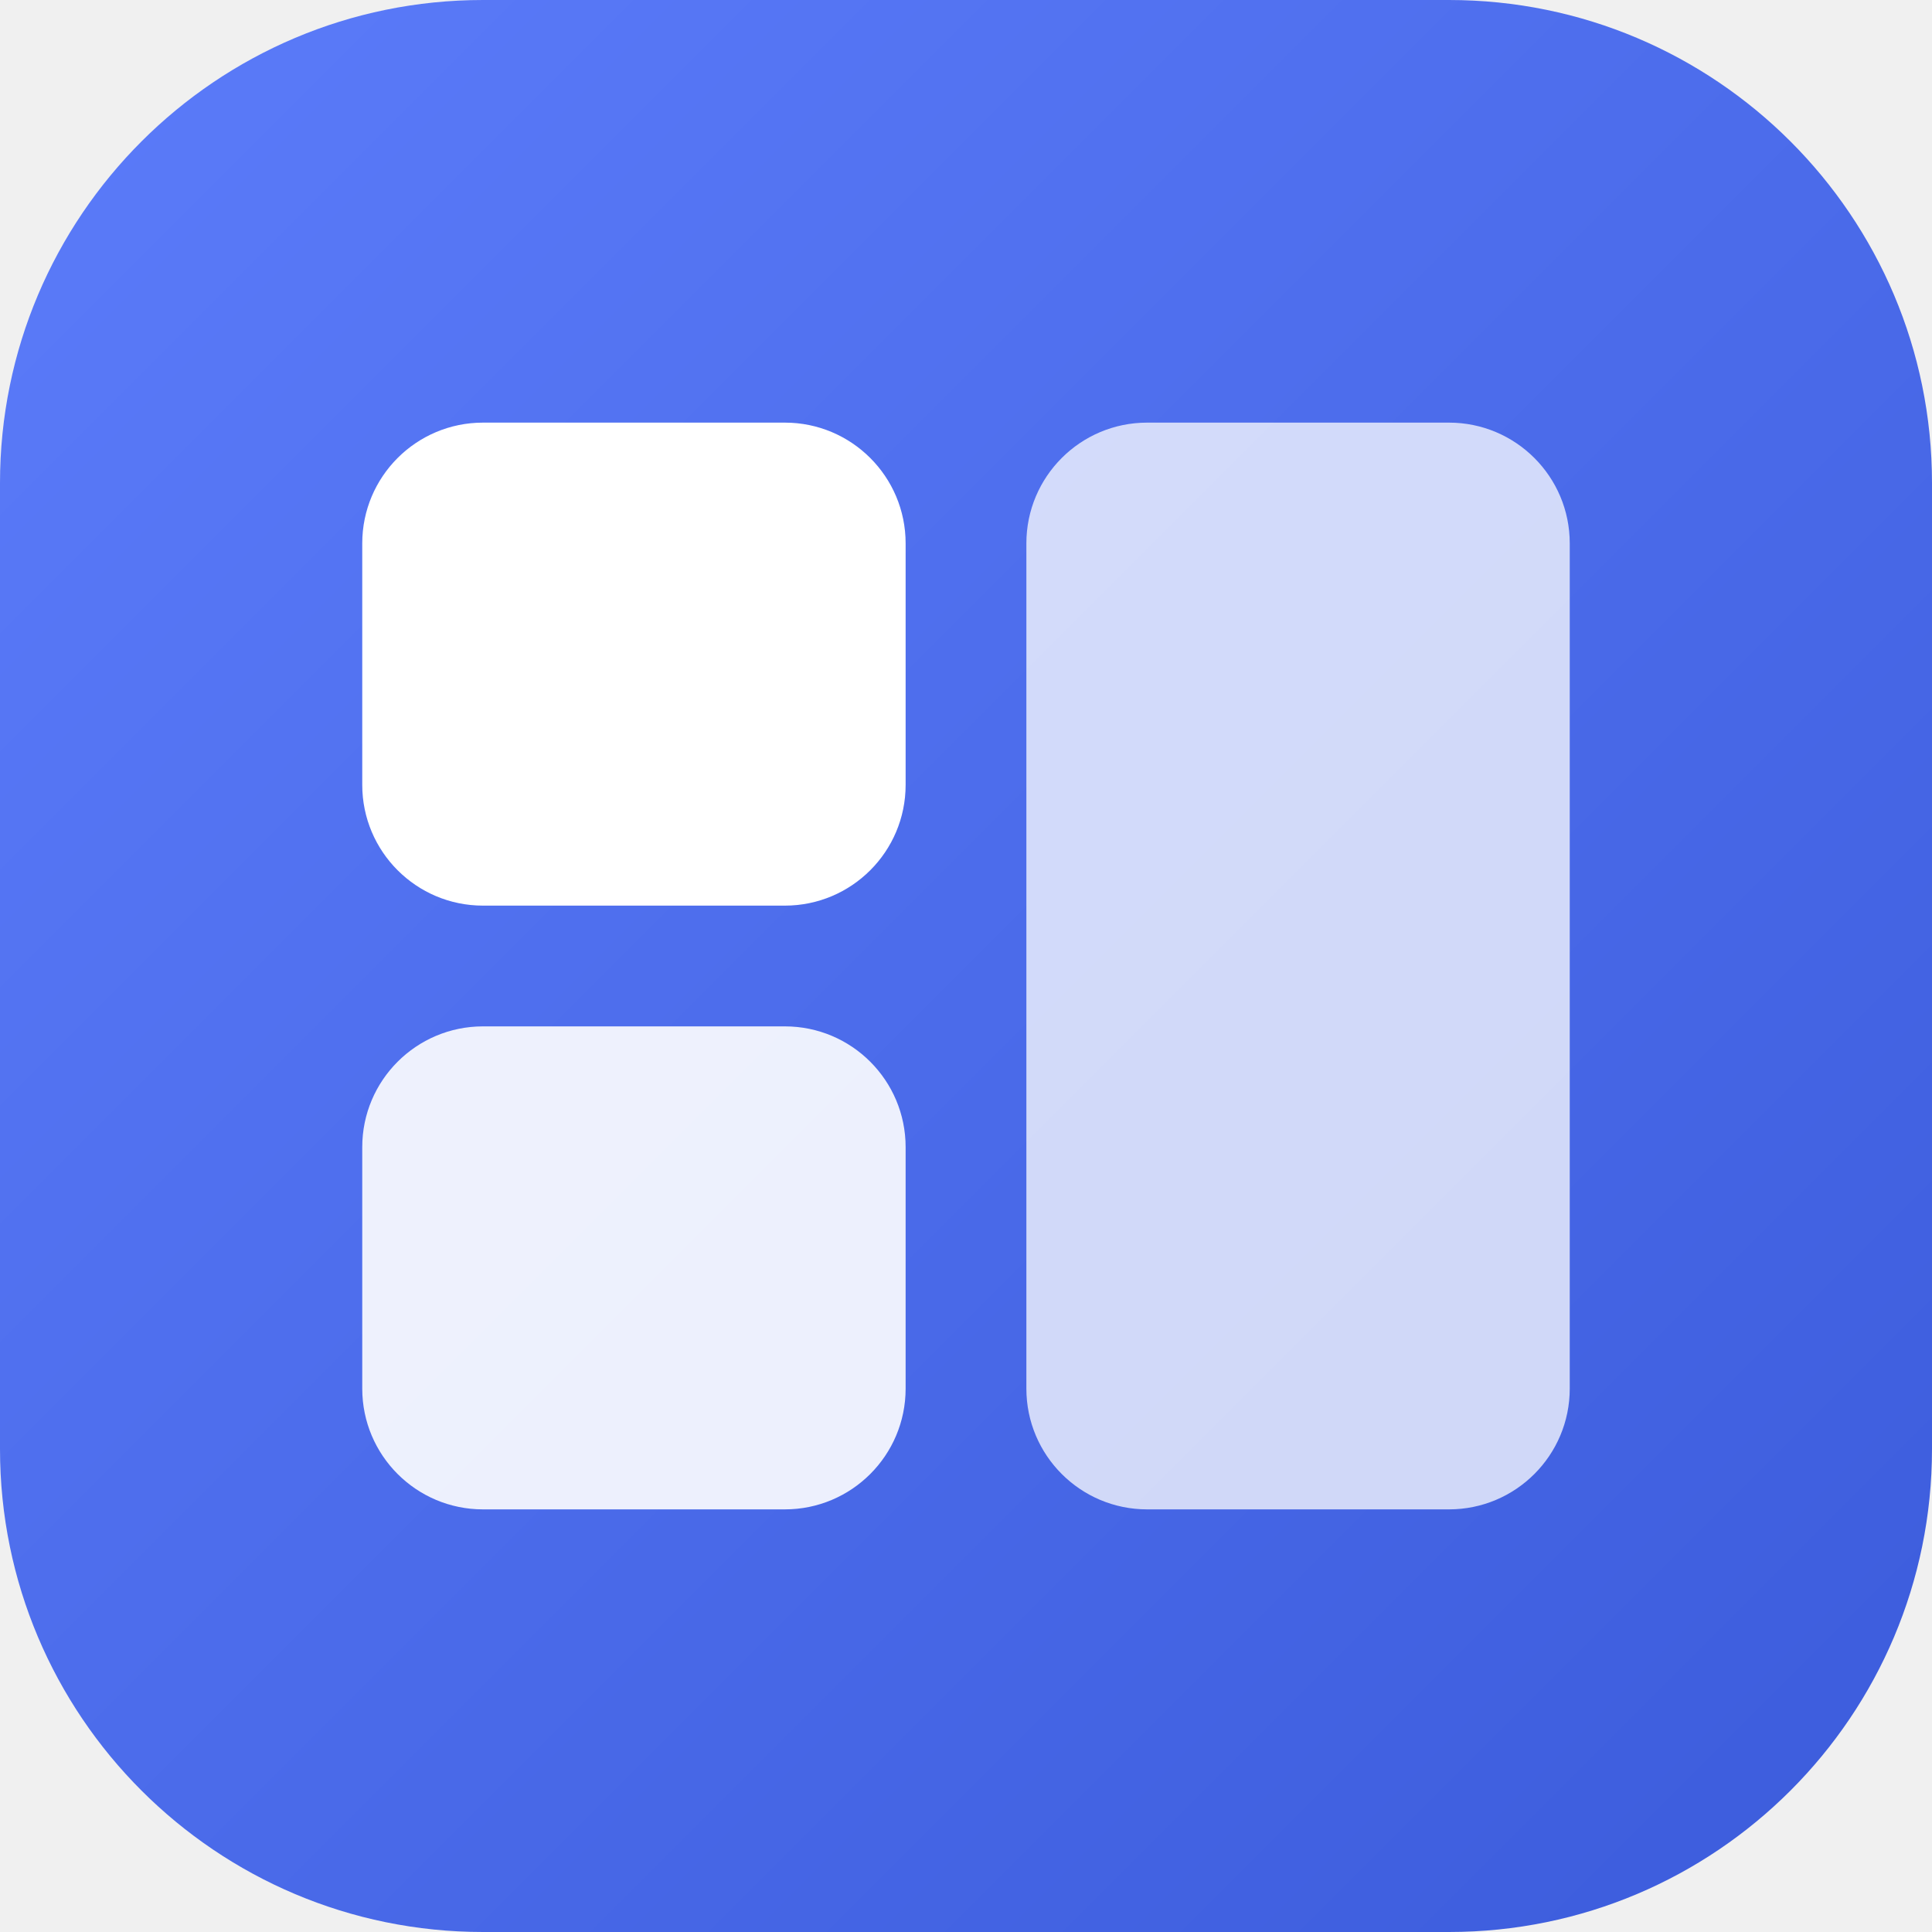
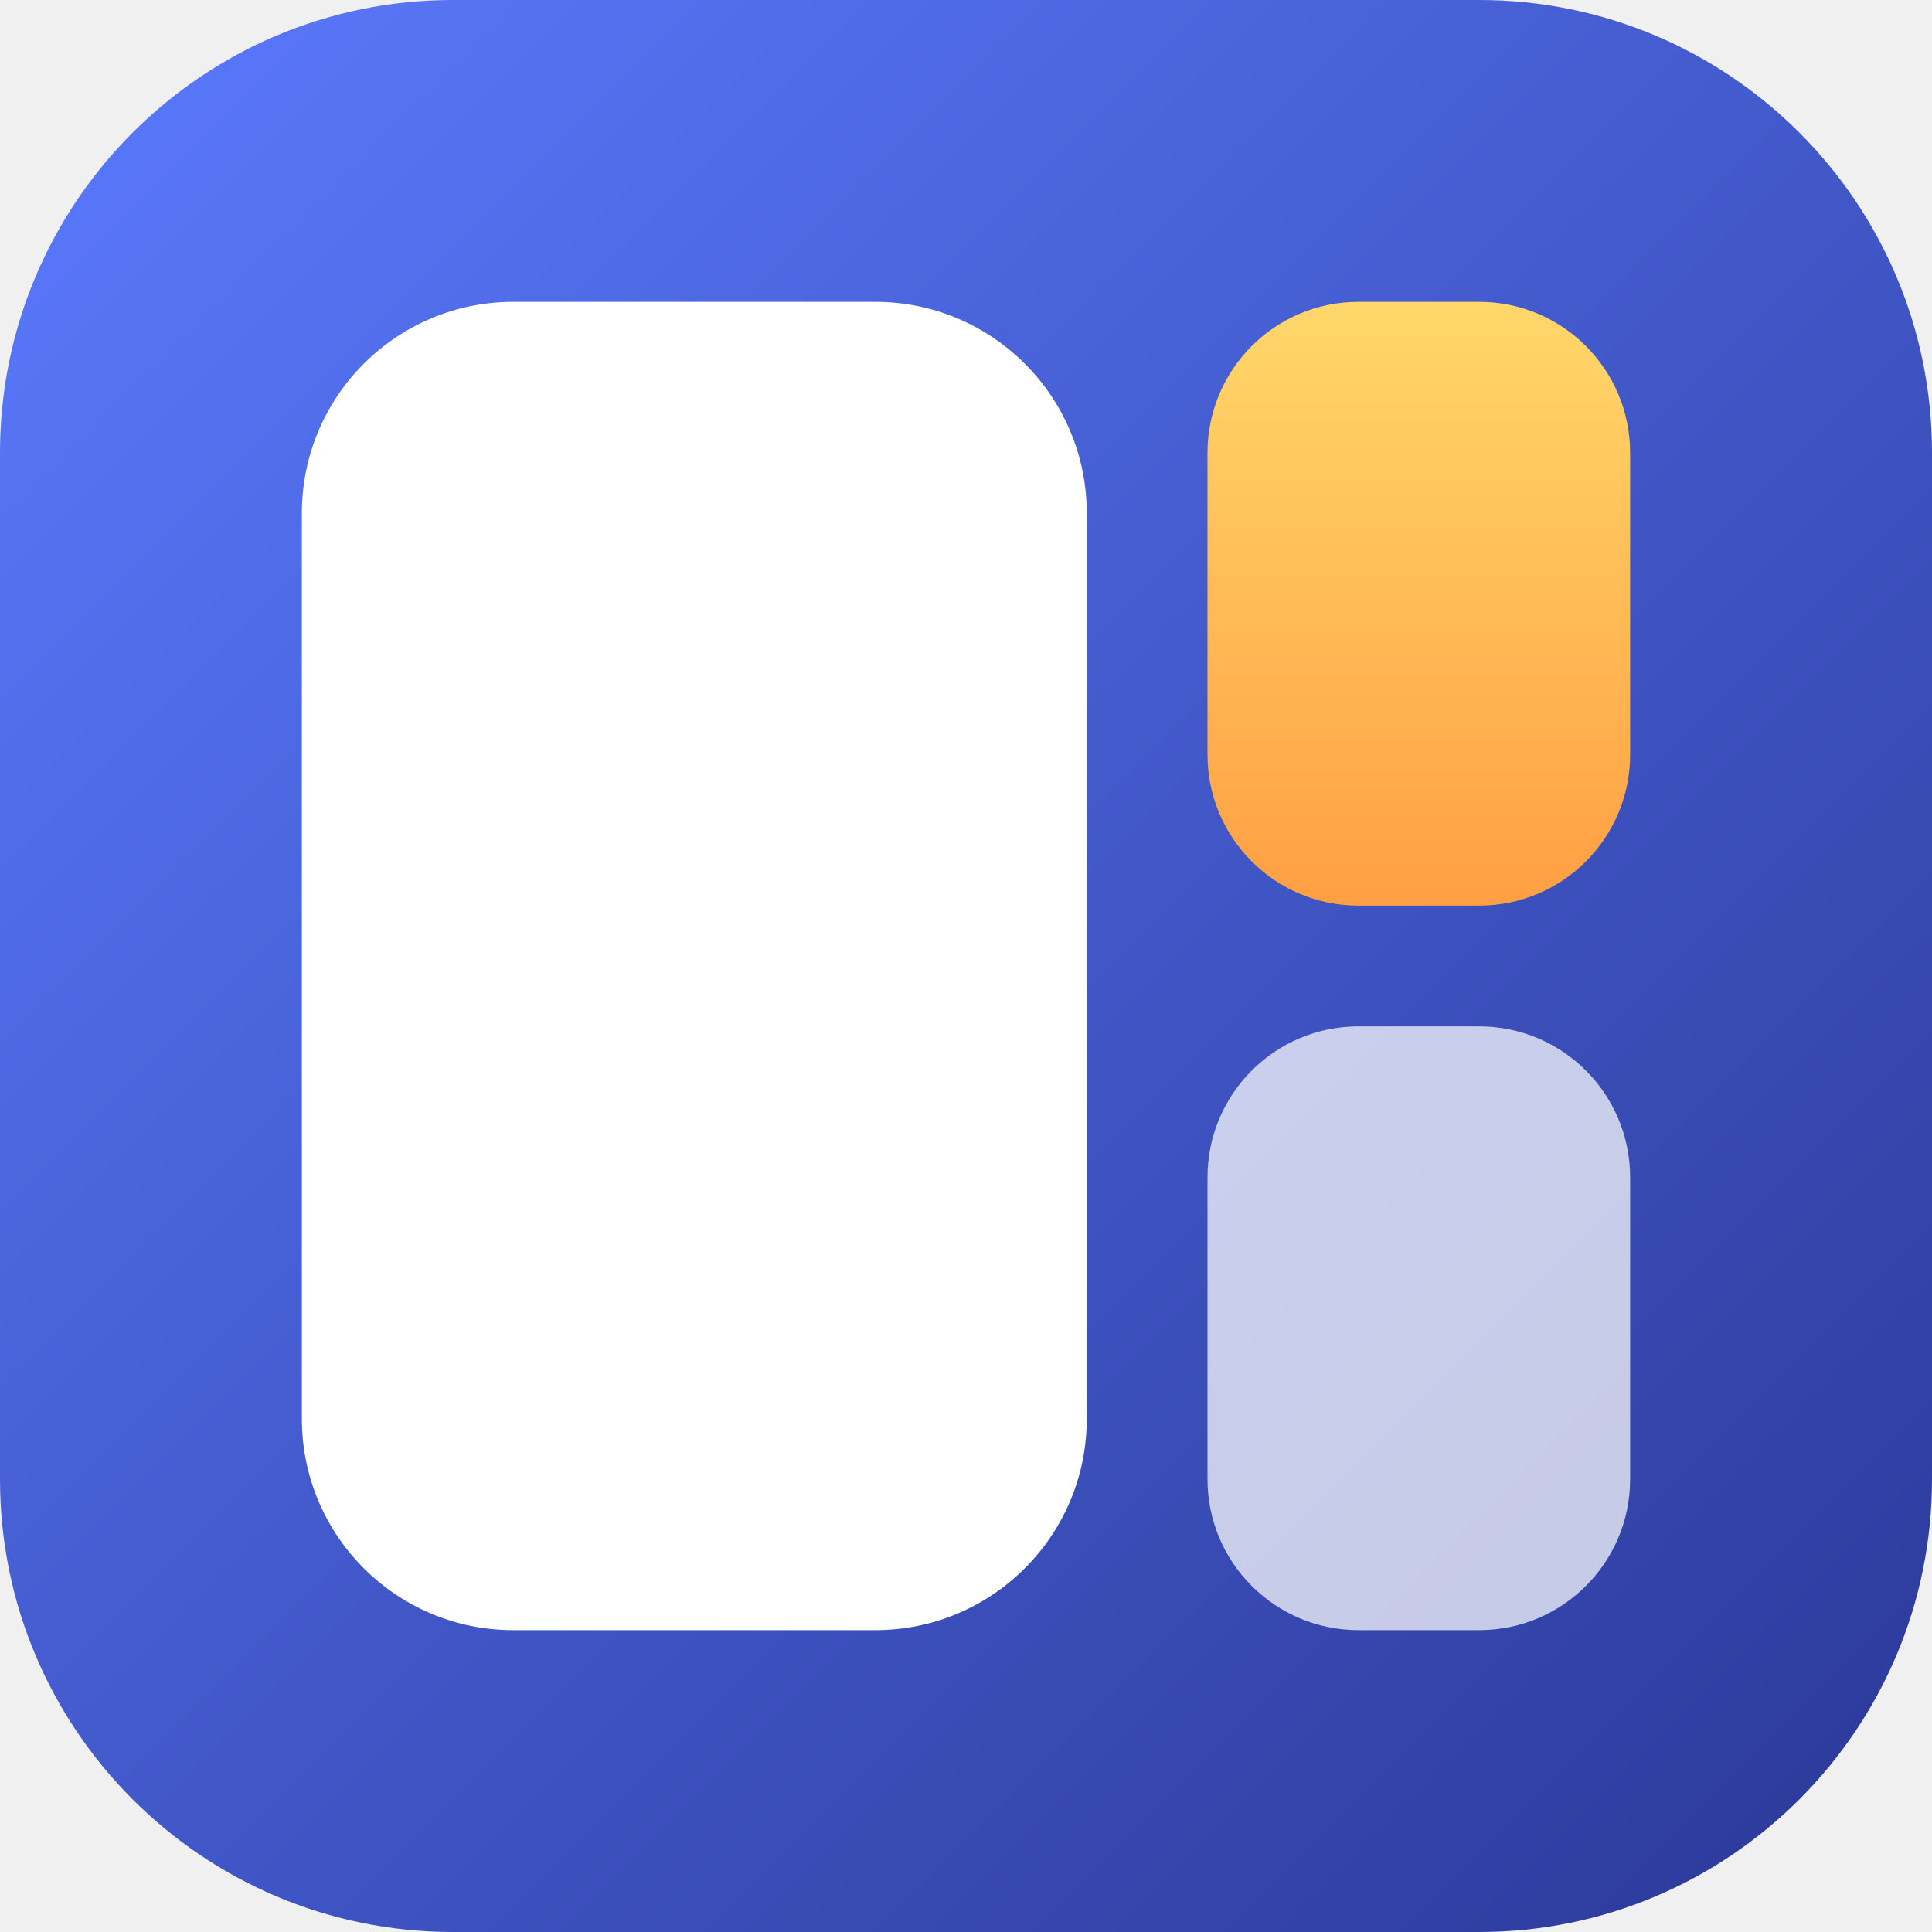
- <svg xmlns="http://www.w3.org/2000/svg" viewBox="0 0 64 64">
+ <svg xmlns="http://www.w3.org/2000/svg" viewBox="0 0 32 32">
  <defs>
-     <linearGradient id="g" x1="0" y1="0" x2="1" y2="1">
-       <stop offset="0" stop-color="#5c7cfa" />
-       <stop offset="1" stop-color="#3b5bdb" />
+     <linearGradient id="b" x1="0" y1="0" x2="1" y2="1">
+       <stop offset="0" stop-color="#5b7bff" />
+       <stop offset="1" stop-color="#2a3796" />
+     </linearGradient>
+     <linearGradient id="s" x1="0" y1="0" x2="0" y2="1">
+       <stop offset="0" stop-color="#ffd76a" />
+       <stop offset="1" stop-color="#ff9f43" />
    </linearGradient>
  </defs>
-   <rect width="64" height="64" rx="16" fill="url(#g)" />
-   <rect x="12" y="14" width="18" height="16" rx="4" fill="#fff" />
-   <rect x="34" y="14" width="18" height="36" rx="4" fill="#fff" opacity=".75" />
-   <rect x="12" y="34" width="18" height="16" rx="4" fill="#fff" opacity=".9" />
+   <rect width="32" height="32" rx="7.5" fill="url(#b)" />
+   <rect x="5" y="5" width="13" height="22" rx="3.5" fill="#fff" />
+   <rect x="20" y="5" width="7" height="10" rx="2.5" fill="url(#s)" />
+   <rect x="20" y="17" width="7" height="10" rx="2.5" fill="#fff" fill-opacity=".72" />
</svg>
